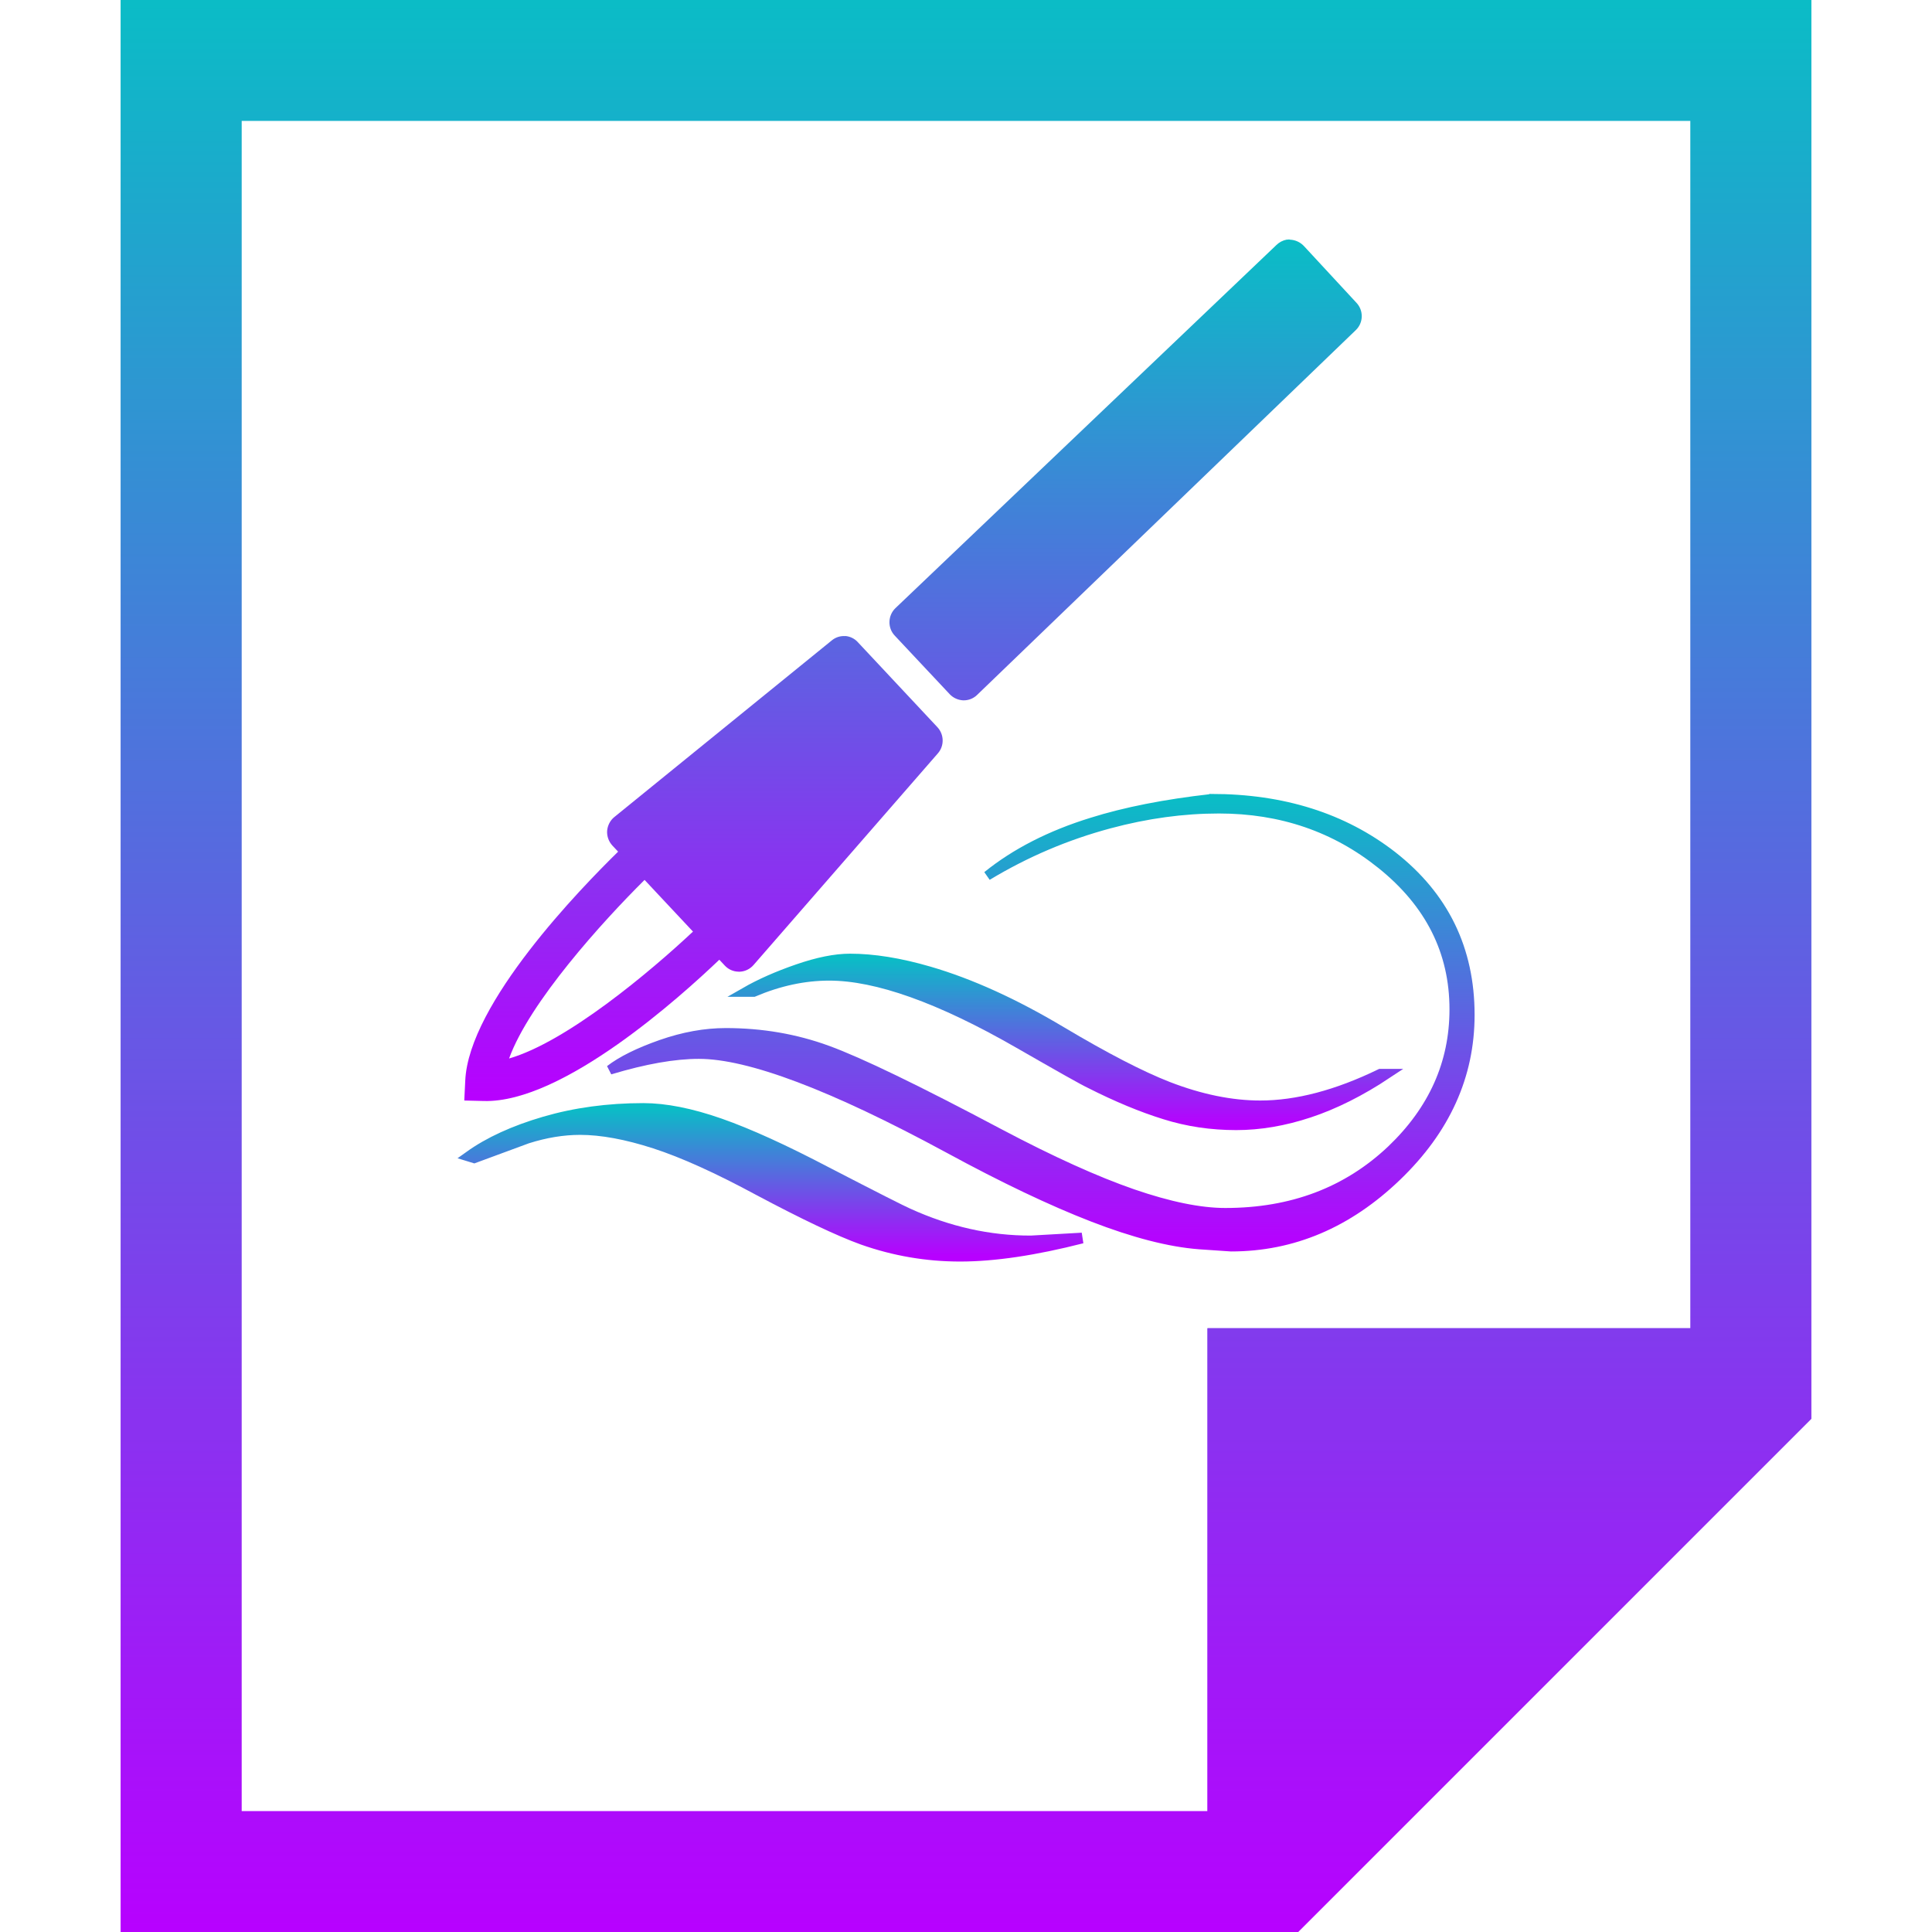
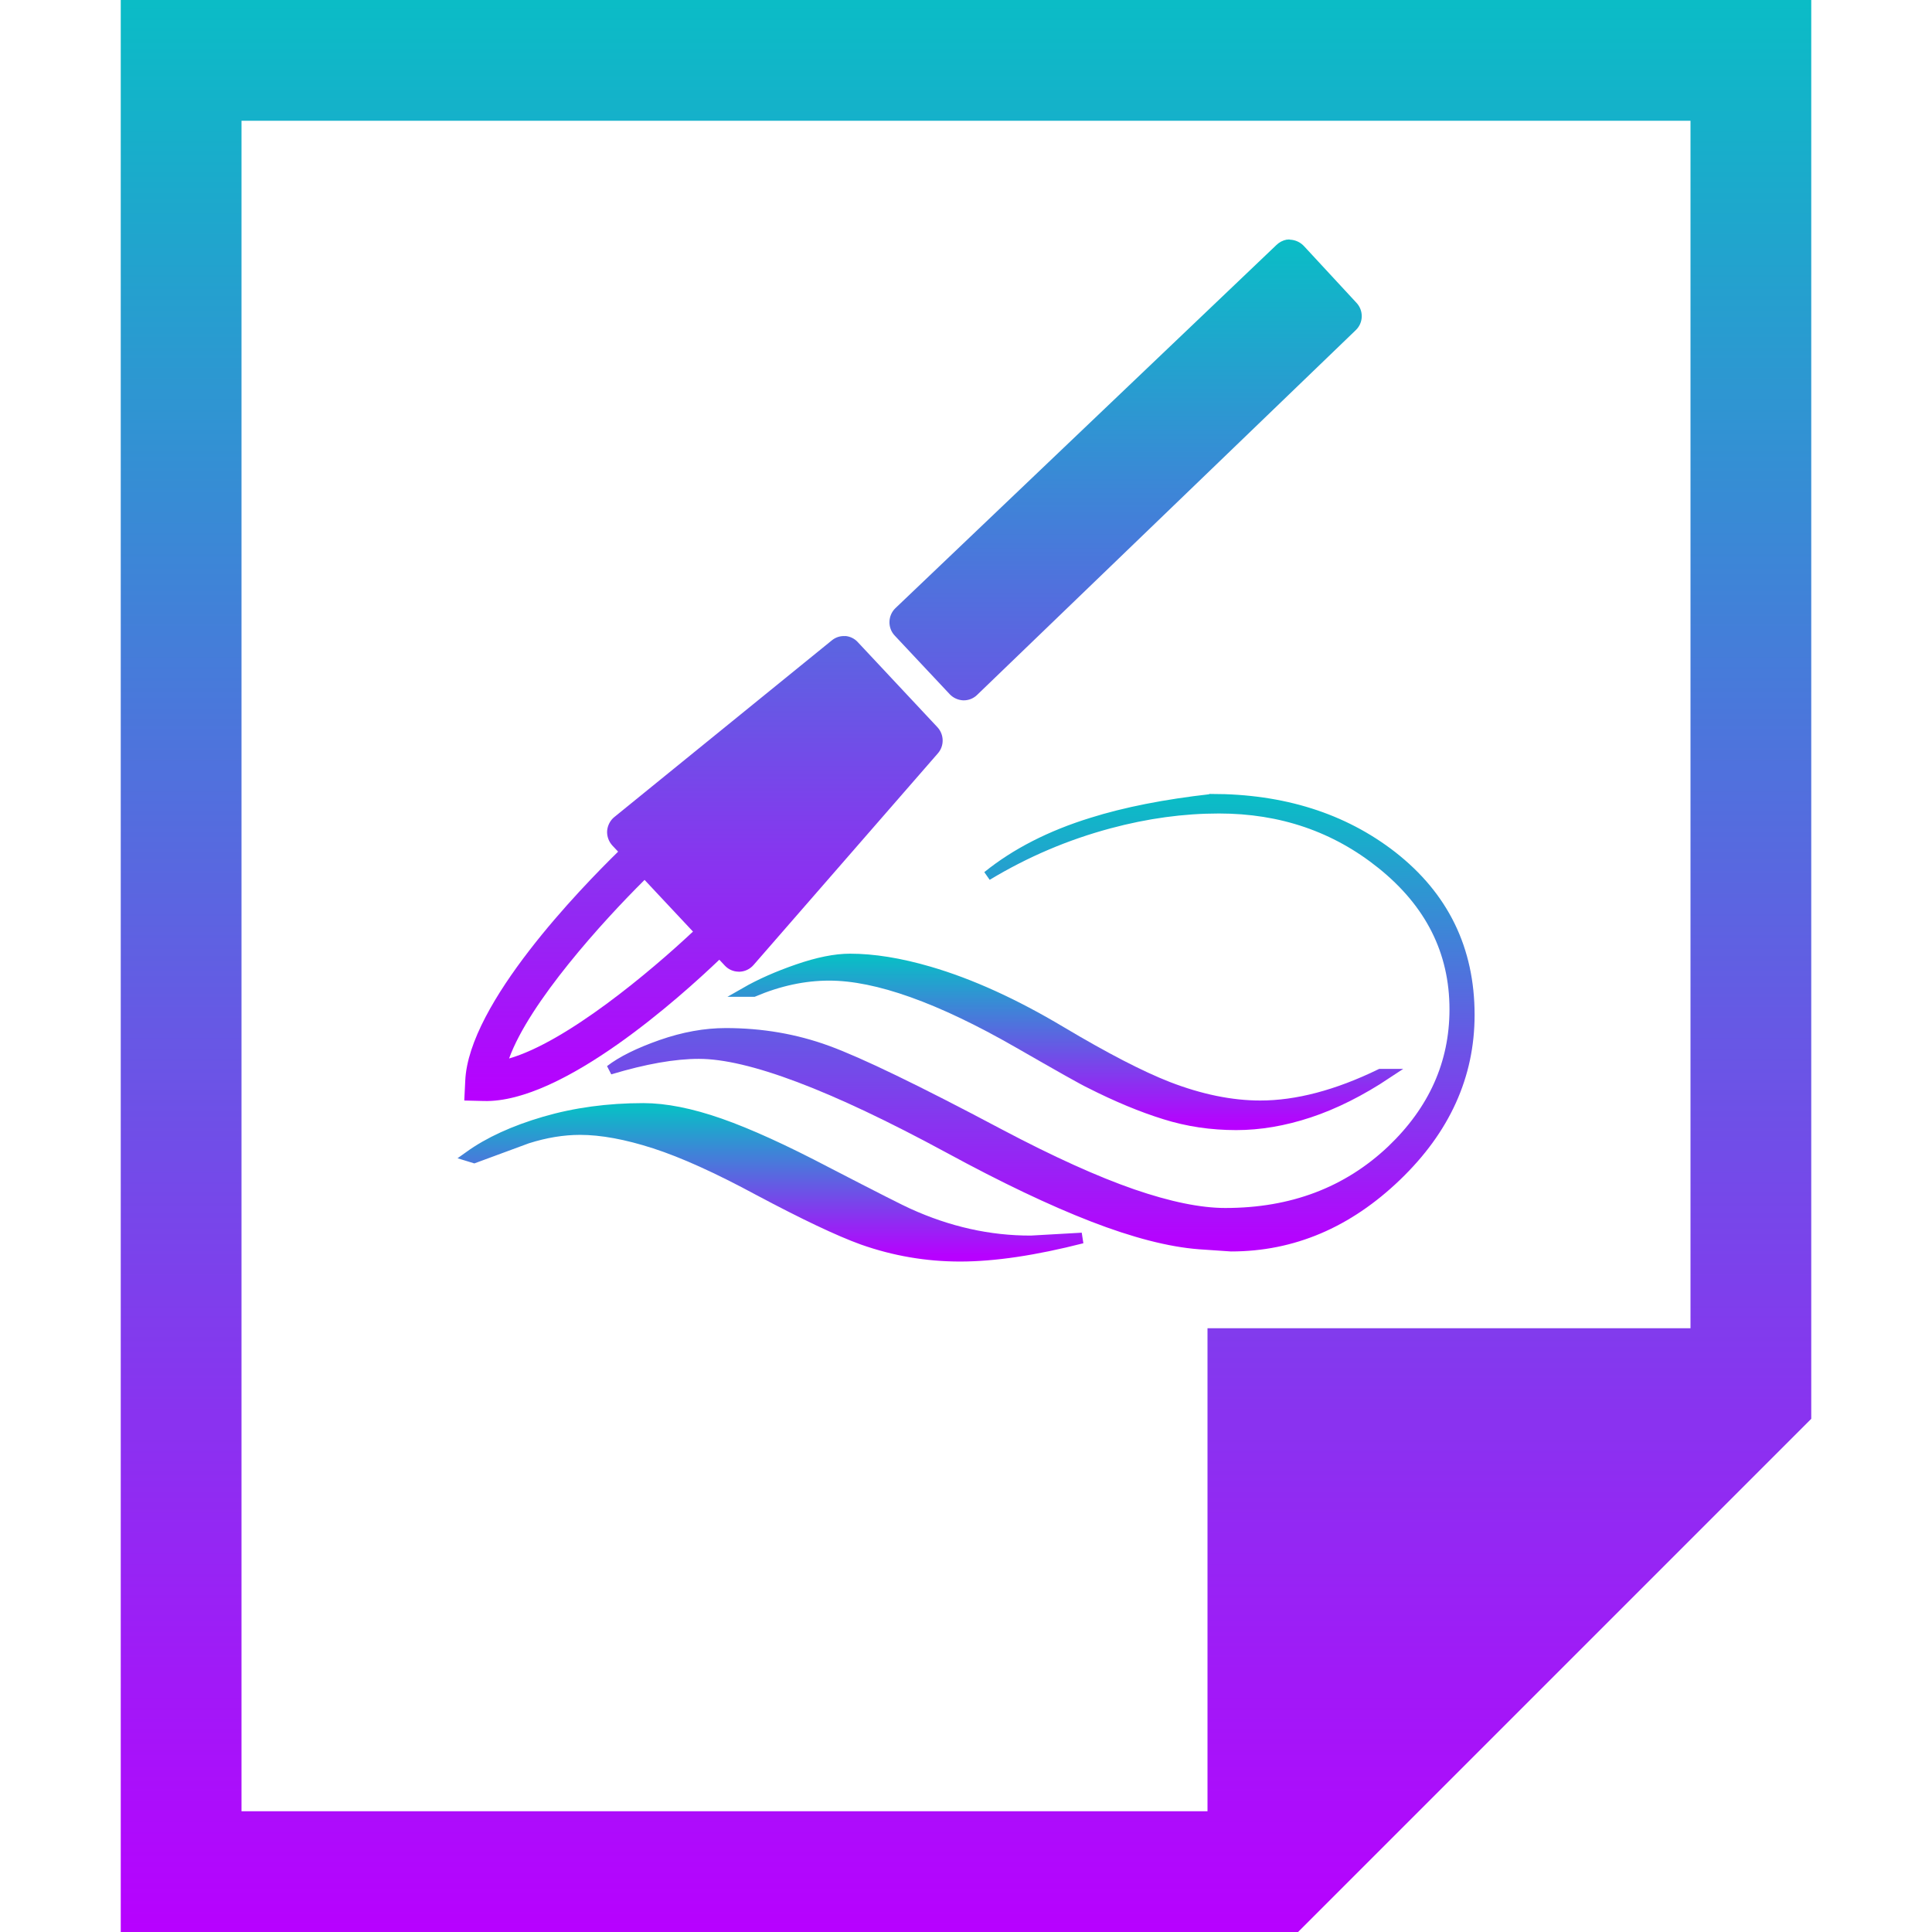
<svg xmlns="http://www.w3.org/2000/svg" width="16" height="16" version="1.1" id="svg750">
  <defs>
    <style id="current-color-scheme" type="text/css">
   .ColorScheme-Text { color: #0abdc6; } .ColorScheme-Highlight { color:#5294e2; }
  </style>
    <linearGradient id="arrongin" x1="0%" x2="0%" y1="0%" y2="100%">
      <stop offset="0%" style="stop-color:#dd9b44; stop-opacity:1" />
      <stop offset="100%" style="stop-color:#ad6c16; stop-opacity:1" />
    </linearGradient>
    <linearGradient id="aurora" x1="0%" x2="0%" y1="0%" y2="100%">
      <stop offset="0%" style="stop-color:#09D4DF; stop-opacity:1" />
      <stop offset="100%" style="stop-color:#9269F4; stop-opacity:1" />
    </linearGradient>
    <linearGradient id="cyberneon" x1="0%" x2="0%" y1="0%" y2="100%">
      <stop offset="0" style="stop-color:#0abdc6; stop-opacity:1" />
      <stop offset="1" style="stop-color:#ea00d9; stop-opacity:1" />
    </linearGradient>
    <linearGradient id="fitdance" x1="0%" x2="0%" y1="0%" y2="100%">
      <stop offset="0%" style="stop-color:#1AD6AB; stop-opacity:1" />
      <stop offset="100%" style="stop-color:#329DB6; stop-opacity:1" />
    </linearGradient>
    <linearGradient id="oomox" x1="0%" x2="0%" y1="0%" y2="100%">
      <stop offset="0%" style="stop-color:#0abdc6; stop-opacity:1" />
      <stop offset="100%" style="stop-color:#b800ff; stop-opacity:1" />
    </linearGradient>
    <linearGradient id="rainblue" x1="0%" x2="0%" y1="0%" y2="100%">
      <stop offset="0%" style="stop-color:#00F260; stop-opacity:1" />
      <stop offset="100%" style="stop-color:#0575E6; stop-opacity:1" />
    </linearGradient>
    <linearGradient id="sunrise" x1="0%" x2="0%" y1="0%" y2="100%">
      <stop offset="0%" style="stop-color: #FF8501; stop-opacity:1" />
      <stop offset="100%" style="stop-color: #FFCB01; stop-opacity:1" />
    </linearGradient>
    <linearGradient id="telinkrin" x1="0%" x2="0%" y1="0%" y2="100%">
      <stop offset="0%" style="stop-color: #b2ced6; stop-opacity:1" />
      <stop offset="100%" style="stop-color: #6da5b7; stop-opacity:1" />
    </linearGradient>
    <linearGradient id="60spsycho" x1="0%" x2="0%" y1="0%" y2="100%">
      <stop offset="0%" style="stop-color: #df5940; stop-opacity:1" />
      <stop offset="25%" style="stop-color: #d8d15f; stop-opacity:1" />
      <stop offset="50%" style="stop-color: #e9882a; stop-opacity:1" />
      <stop offset="100%" style="stop-color: #279362; stop-opacity:1" />
    </linearGradient>
    <linearGradient id="90ssummer" x1="0%" x2="0%" y1="0%" y2="100%">
      <stop offset="0%" style="stop-color: #f618c7; stop-opacity:1" />
      <stop offset="20%" style="stop-color: #94ffab; stop-opacity:1" />
      <stop offset="50%" style="stop-color: #fbfd54; stop-opacity:1" />
      <stop offset="100%" style="stop-color: #0f83ae; stop-opacity:1" />
    </linearGradient>
  </defs>
  <path class="ColorScheme-Text" d="m 1,0 v 16 h 9 0.75 L 15,11.75 V 11 0 Z m 1,1 h 12 v 10 h -4 v 4 H 2 Z" id="path748" style="fill:url(#oomox);fill-opacity:1;stroke-width:1" />
-   <path class="ColorScheme-Text" d="m 1,0 v 16 h 9 0.75 L 15,11.75 V 11 0 Z m 1,1 h 12 v 10 h -4 v 4 H 2 Z" id="path748" style="fill:url(#oomox);fill-opacity:1;stroke-width:1" />
  <path style="fill:url(#oomox);fill-opacity:1;fill-rule:nonzero;stroke:url(#oomox);stroke-width:0.089;stroke-dasharray:none;image-rendering:optimizeQuality;shape-rendering:geometricPrecision;text-rendering:geometricPrecision" d="m 5.328,9.18 c -0.292,0 -0.565,0.037 -0.818,0.111 -0.253,0.074 -0.46,0.169 -0.622,0.285 l 0.039,0.012 c 0.271,-0.1 0.418,-0.154 0.439,-0.162 0.151,-0.048 0.297,-0.072 0.438,-0.072 0.177,0 0.384,0.038 0.619,0.114 0.235,0.076 0.522,0.206 0.861,0.389 0.376,0.2 0.662,0.336 0.861,0.408 0.261,0.092 0.53,0.138 0.806,0.138 0.282,0 0.619,-0.05 1.01,-0.15 l -0.423,0.024 C 8.193,10.278 7.854,10.202 7.52,10.05 7.473,10.03 7.248,9.916 6.846,9.708 6.497,9.525 6.202,9.39 5.962,9.306 5.722,9.222 5.51,9.18 5.328,9.18 Z" id="path5998" class="ColorScheme-Text" />
  <path style="fill:url(#oomox);fill-opacity:1;fill-rule:nonzero;stroke:url(#oomox);stroke-width:0.078;stroke-dasharray:none;image-rendering:optimizeQuality;shape-rendering:geometricPrecision;text-rendering:geometricPrecision" d="m 7.039,7.937 c -0.122,0 -0.266,0.029 -0.434,0.087 -0.168,0.058 -0.312,0.122 -0.434,0.192 h 0.071 c 0.21,-0.089 0.418,-0.134 0.625,-0.134 0.394,0 0.916,0.186 1.564,0.558 0.343,0.197 0.541,0.309 0.597,0.335 0.221,0.112 0.426,0.197 0.616,0.256 0.19,0.06 0.388,0.089 0.594,0.089 0.195,0 0.396,-0.034 0.605,-0.103 0.208,-0.069 0.425,-0.177 0.649,-0.326 h -0.061 C 11.071,9.066 10.739,9.153 10.437,9.153 c -0.239,0 -0.494,-0.052 -0.763,-0.156 C 9.446,8.908 9.151,8.755 8.79,8.54 8.403,8.309 8.039,8.143 7.696,8.043 7.453,7.972 7.234,7.937 7.039,7.937 Z" id="path5996" class="ColorScheme-Text" />
  <path style="fill:url(#oomox);fill-opacity:1;fill-rule:nonzero;stroke:url(#oomox);stroke-width:0.078;stroke-dasharray:none;image-rendering:optimizeQuality;shape-rendering:geometricPrecision;text-rendering:geometricPrecision" d="M 10.031,6.615 C 9.648,6.658 9.319,6.723 9.042,6.81 8.699,6.916 8.41,7.064 8.176,7.253 8.496,7.06 8.833,6.917 9.188,6.822 9.497,6.739 9.799,6.698 10.095,6.698 c 0.515,0 0.963,0.153 1.346,0.461 0.402,0.323 0.602,0.723 0.602,1.2 0,0.445 -0.173,0.833 -0.52,1.164 -0.367,0.347 -0.825,0.52 -1.375,0.52 -0.211,0 -0.467,-0.053 -0.769,-0.157 C 9.076,9.781 8.708,9.615 8.275,9.386 7.593,9.024 7.119,8.795 6.853,8.698 6.588,8.601 6.308,8.553 6.011,8.553 c -0.172,0 -0.35,0.032 -0.536,0.097 -0.185,0.065 -0.327,0.135 -0.424,0.21 0.289,-0.087 0.534,-0.13 0.737,-0.13 0.417,0 1.106,0.26 2.066,0.78 0.456,0.248 0.855,0.438 1.196,0.57 0.341,0.132 0.635,0.208 0.881,0.227 l 0.264,0.018 c 0.511,0 0.968,-0.194 1.372,-0.582 0.404,-0.388 0.606,-0.834 0.606,-1.338 0,-0.544 -0.214,-0.983 -0.643,-1.318 -0.406,-0.315 -0.906,-0.473 -1.498,-0.473 z" id="path5524" class="ColorScheme-Text" />
  <path id="path4535" class="ColorScheme-Text" style="fill:url(#oomox);fill-opacity:1;fill-rule:nonzero;stroke-width:0.18;image-rendering:optimizeQuality;shape-rendering:geometricPrecision;text-rendering:geometricPrecision" d="m 10.67,1.984 c -0.005,-1.958e-4 -0.01,-6.49e-5 -0.015,7.061e-4 -0.032,0.006 -0.062,0.022 -0.085,0.045 L 7.416,5.036 c -0.064,0.061 -0.067,0.164 -0.006,0.228 l 0.455,0.485 c 0.029,0.031 0.07,0.049 0.112,0.051 0.043,0.001 0.084,-0.015 0.114,-0.044 L 11.228,2.734 c 0.064,-0.061 0.066,-0.163 0.005,-0.227 L 10.797,2.036 c -0.03,-0.031 -0.07,-0.049 -0.112,-0.051 -0.005,-0.001 -0.009,-0.002 -0.014,-0.002 z M 6.999,5.268 c -0.04,-0.003 -0.08,0.01 -0.111,0.036 L 5.088,6.766 c -0.035,0.028 -0.056,0.07 -0.06,0.114 -0.003,0.045 0.013,0.089 0.043,0.122 l 0.048,0.051 C 4.815,7.351 3.881,8.308 3.853,8.95 l -0.008,0.164 0.162,0.004 C 4.663,9.136 5.648,8.243 5.957,7.948 l 0.046,0.049 c 0.029,0.031 0.069,0.049 0.112,0.05 l 0.008,3.604e-4 c 0.045,-0.001 0.087,-0.021 0.117,-0.055 L 7.767,6.239 c 0.055,-0.063 0.052,-0.157 -0.004,-0.217 L 7.104,5.318 c -0.027,-0.03 -0.065,-0.048 -0.105,-0.051 z M 5.338,7.287 5.739,7.715 C 5.384,8.048 4.693,8.628 4.216,8.766 4.384,8.301 4.991,7.631 5.338,7.287 Z" />
</svg>
